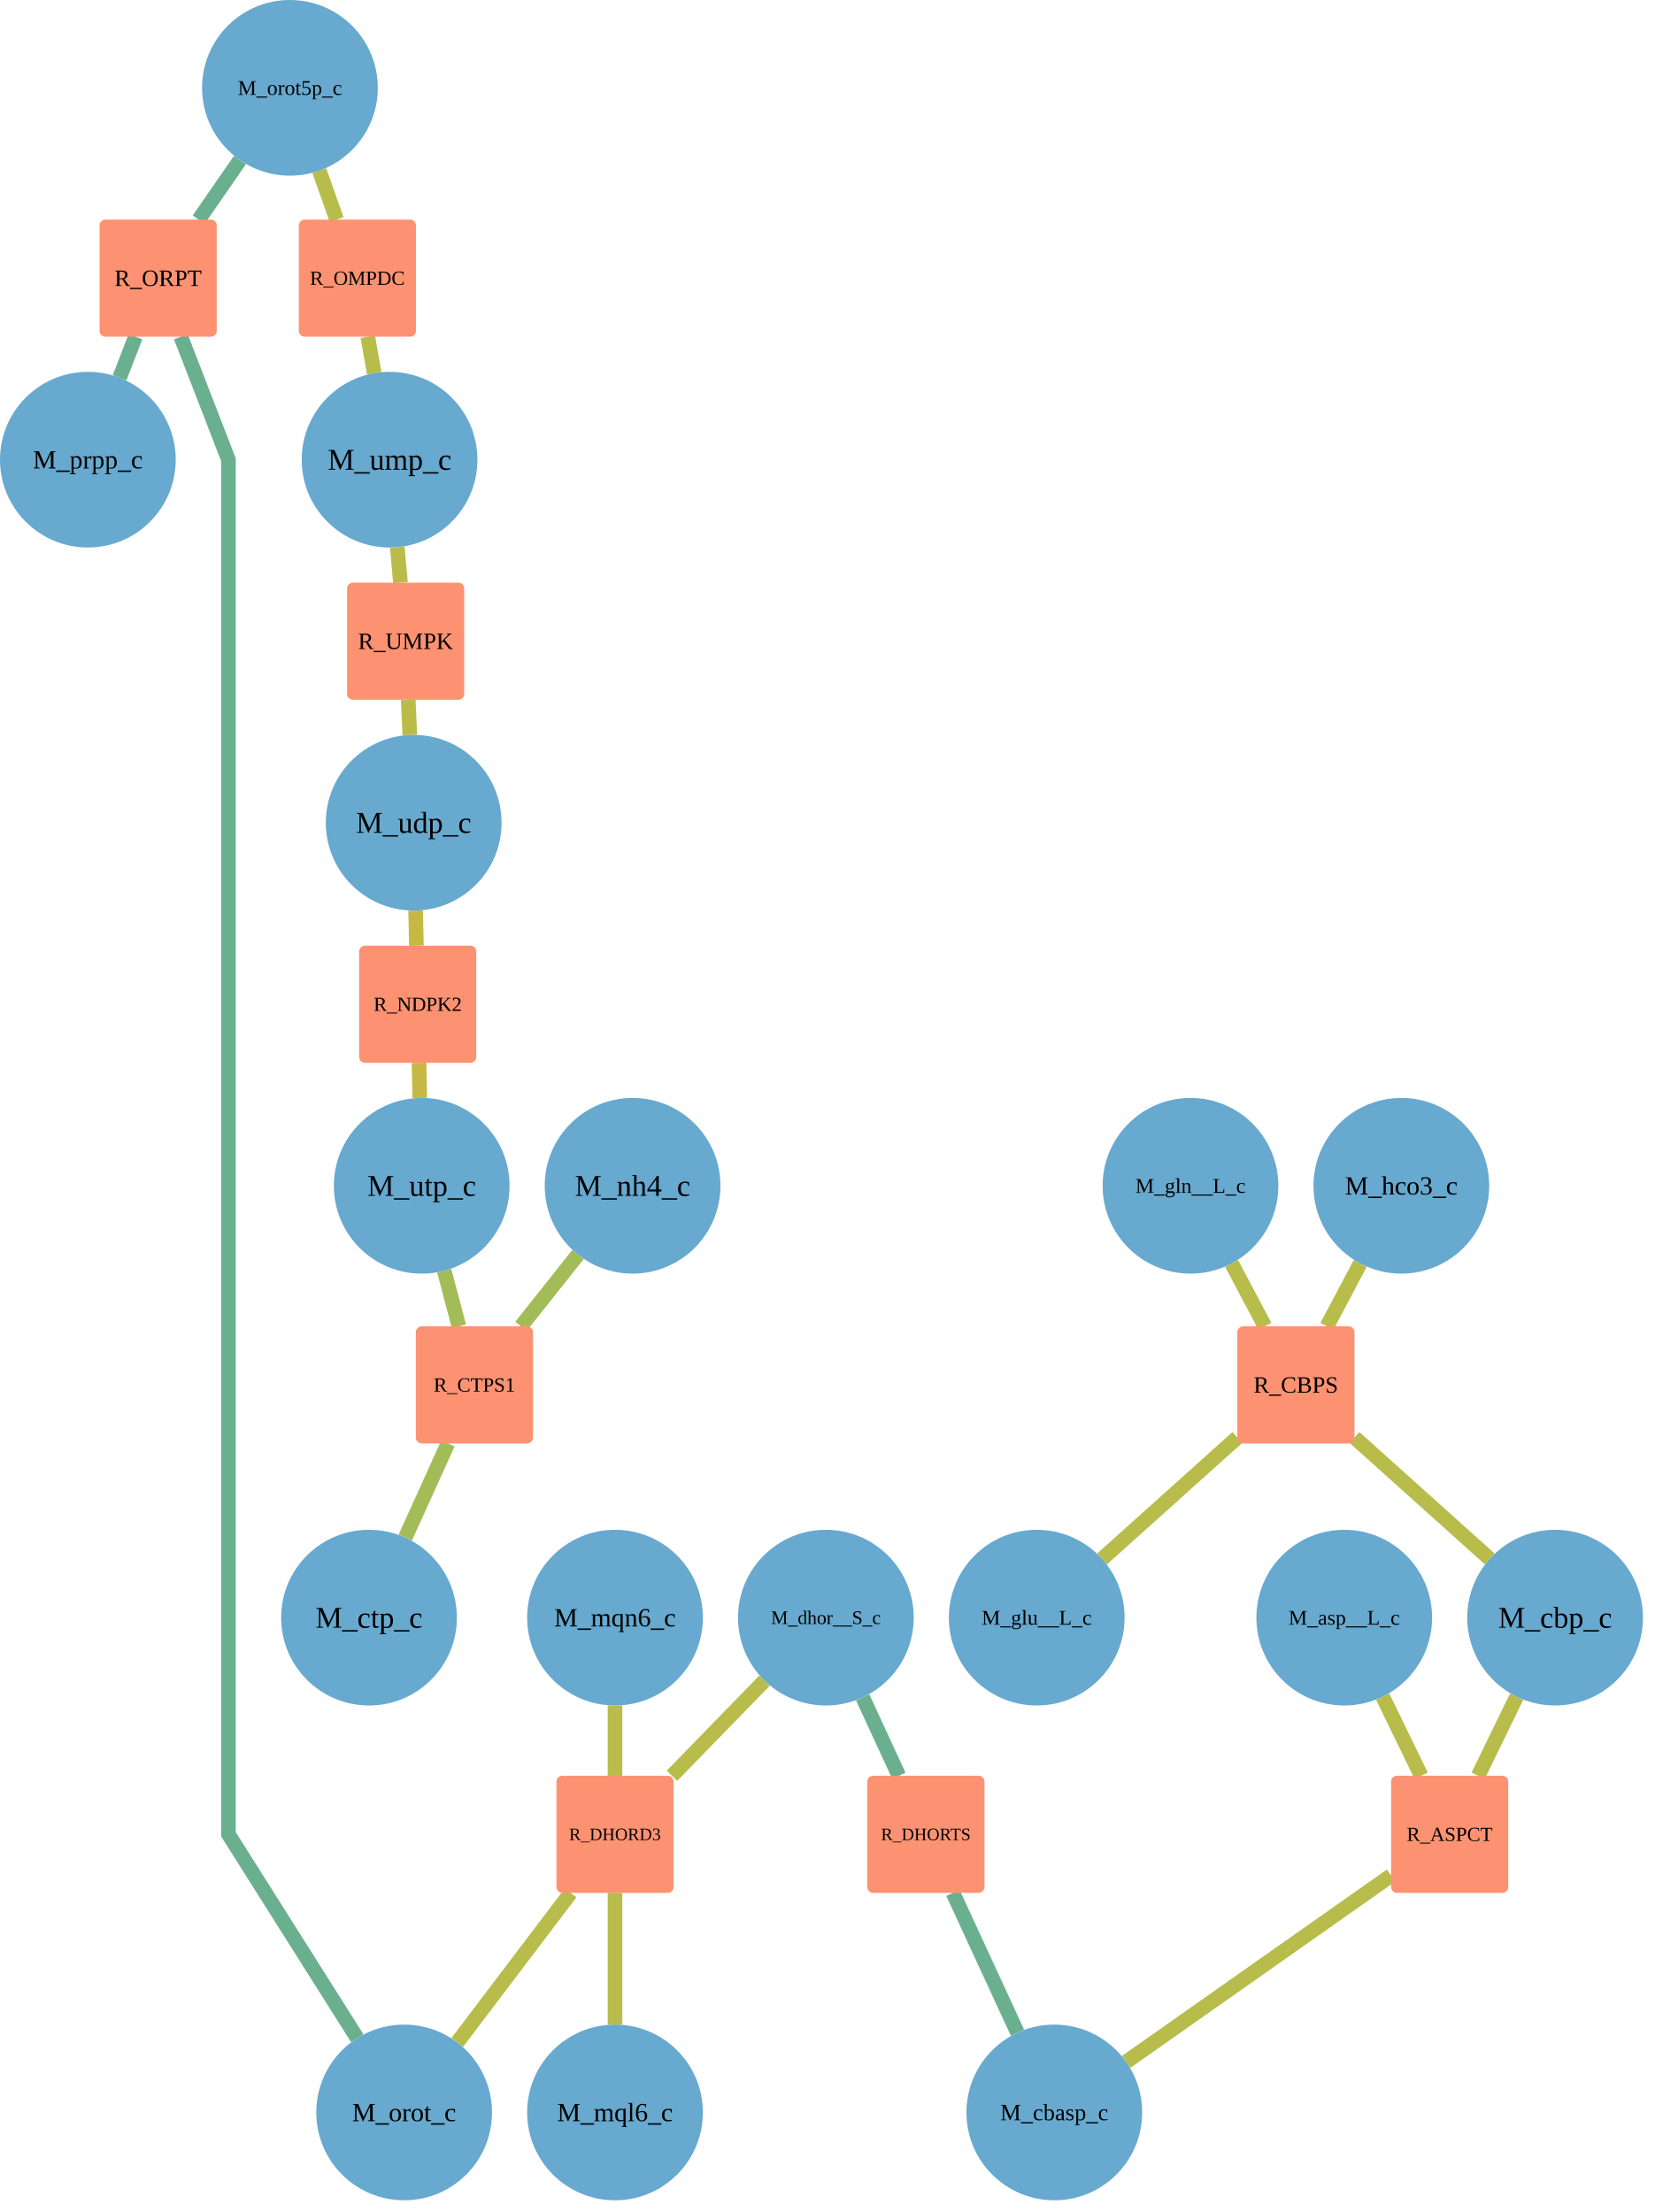
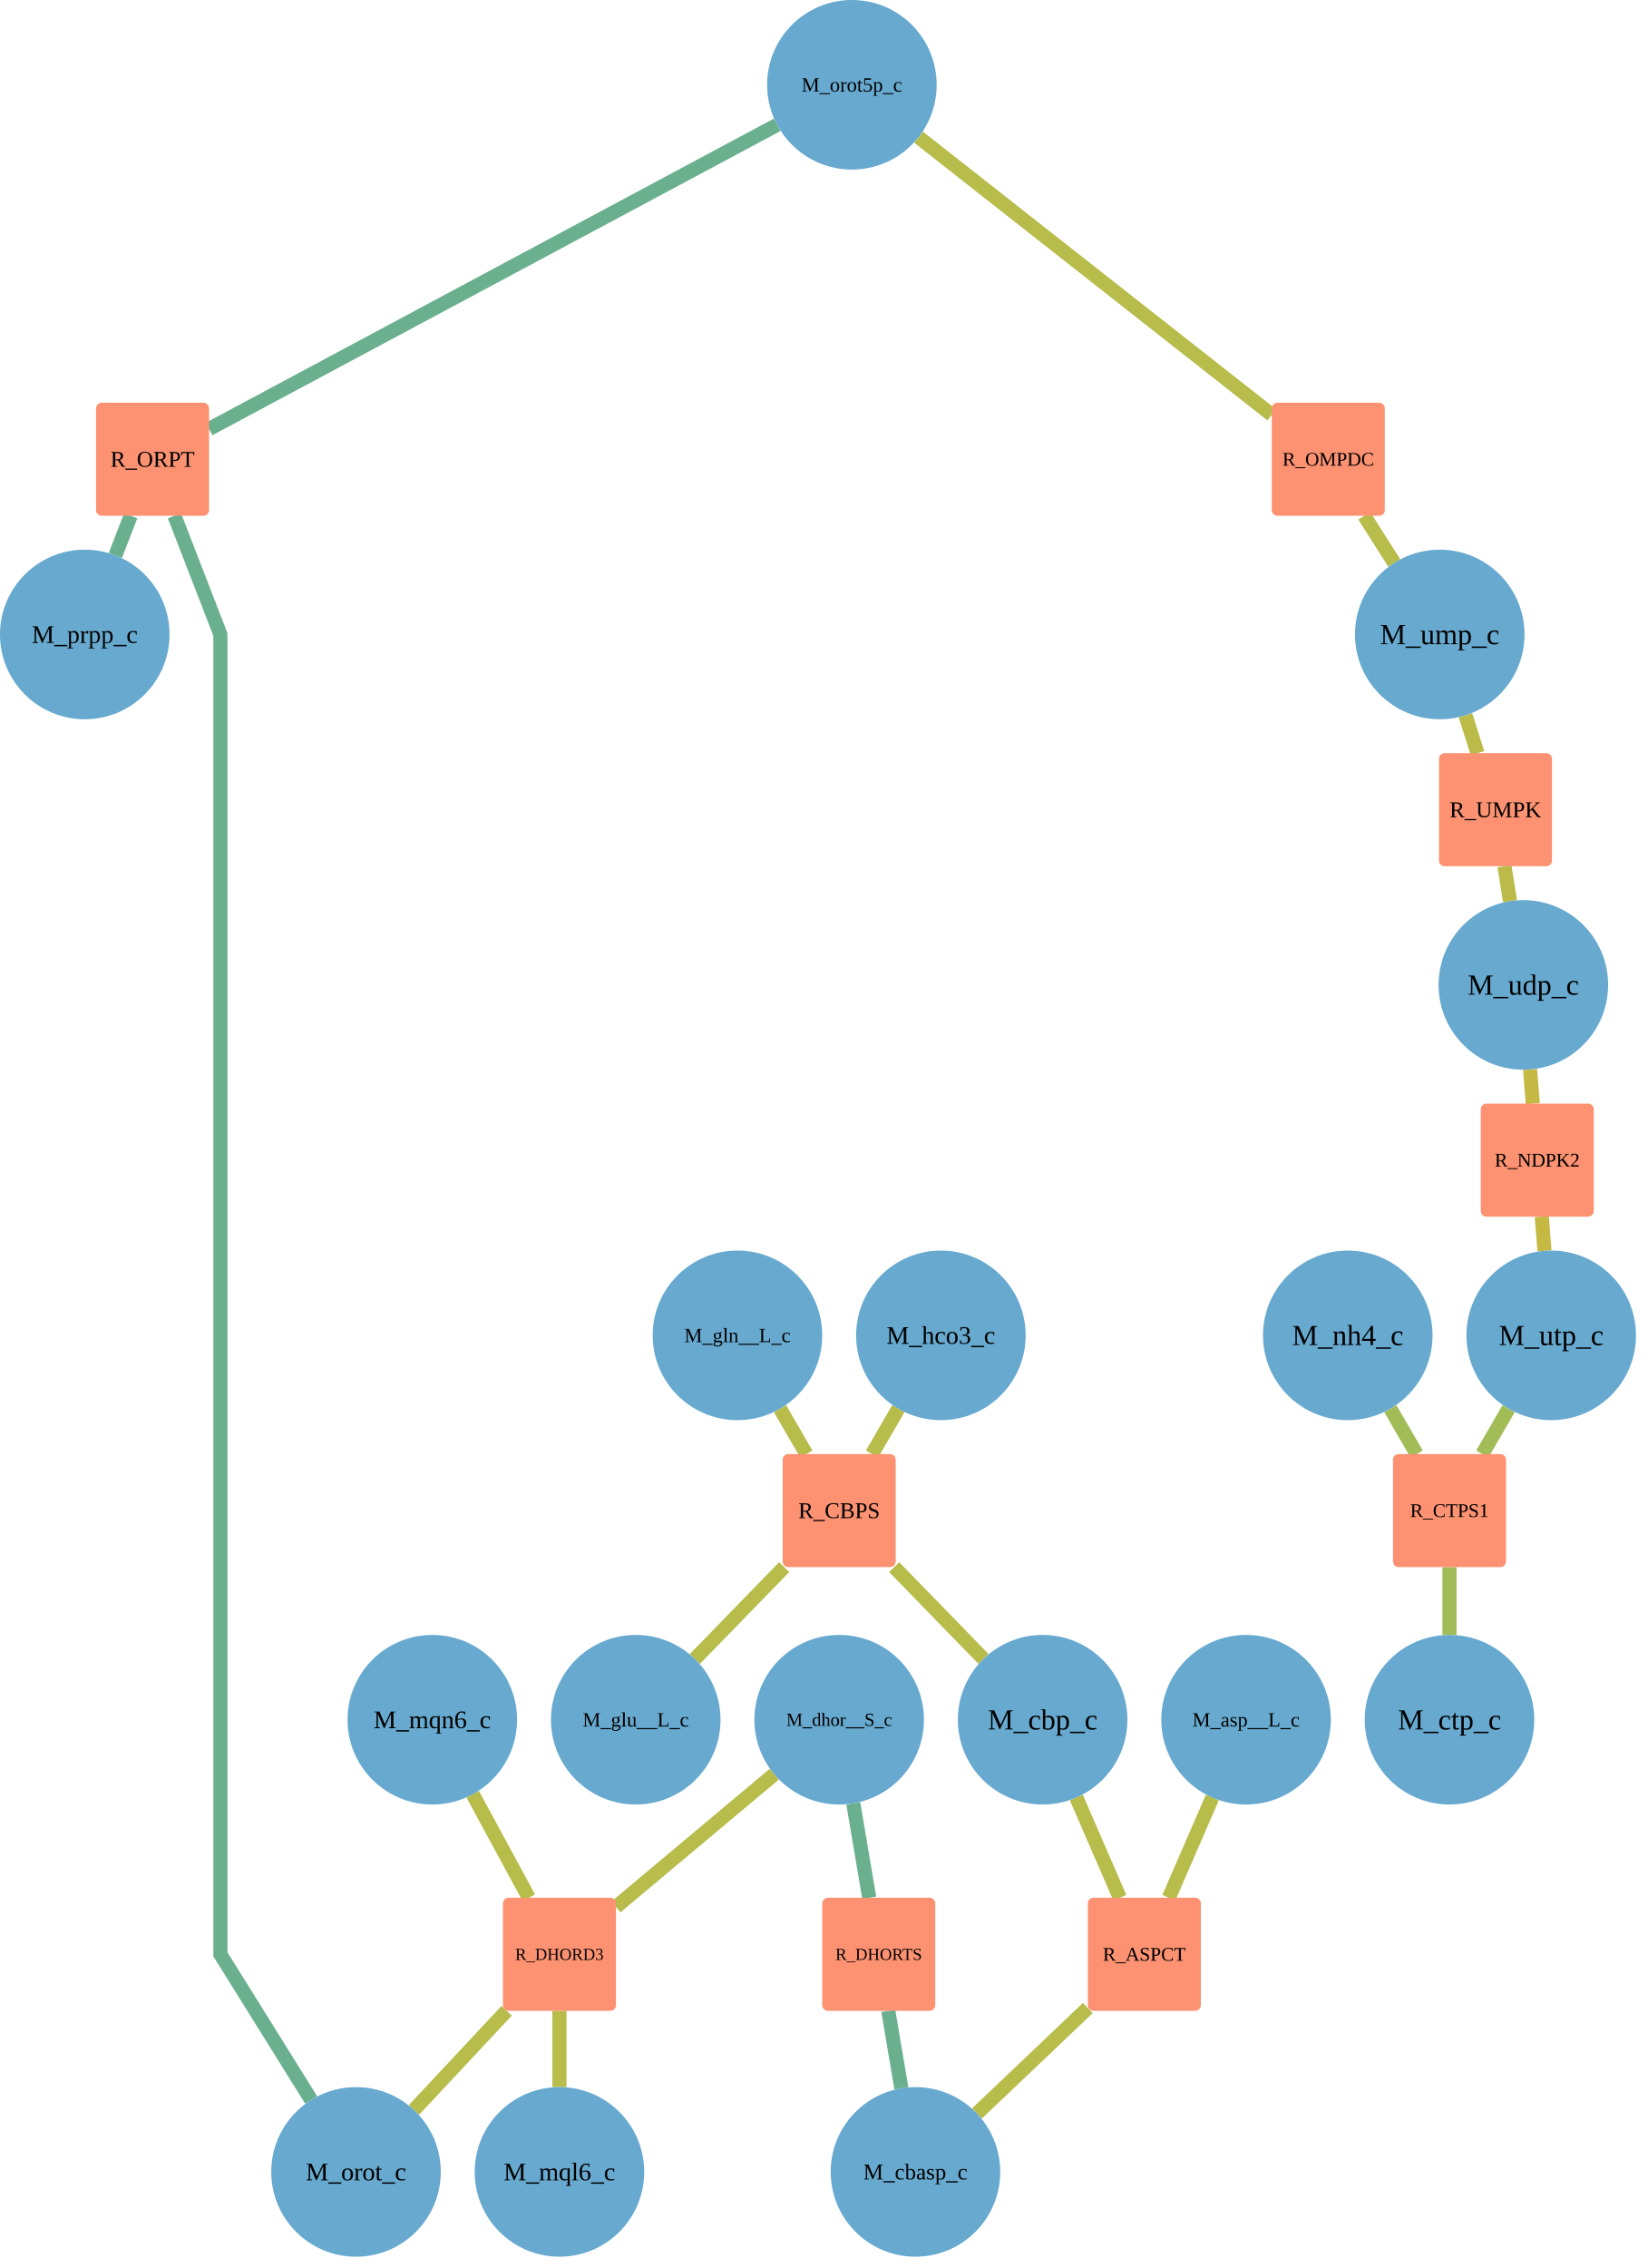
- <svg xmlns="http://www.w3.org/2000/svg" width="141.25" height="188.875" viewbox="0 0 151.25 198.875" version="1.1">
-   <rect width="141.25" height="188.875" fill="rgb(255,255,255)" />
-   <g desc="Graph" transform="translate(8,179.875) scale(1,-1)">
+ <svg xmlns="http://www.w3.org/2000/svg" width="145.75" height="200.625" viewbox="0 0 155.75 210.625" version="1.1">
+   <rect width="145.75" height="200.625" fill="rgb(255,255,255)" />
+   <g desc="Graph" transform="translate(8,191.625) scale(1,-1)">
    <g id="Edges" desc="This is the group of edges">
      <g id="0">
-         <path d="M 97.625,57.133 L 86.079,46.762" fill="none" stroke-width="1.25" stroke-opacity="1" stroke="rgb(183,188,75)" />
+         <path d="M 61.385,53 L 53.48,44.875" fill="none" stroke-width="1.25" stroke-opacity="1" stroke="rgb(183,188,75)" />
      </g>
      <g id="1">
-         <path d="M 40.711,18.25 L 31.03,5.477" fill="none" stroke-width="1.25" stroke-opacity="1" stroke="rgb(183,188,75)" />
+         <path d="M 36.825,13.75 L 28.622,4.978" fill="none" stroke-width="1.25" stroke-opacity="1" stroke="rgb(183,188,75)" />
      </g>
      <g id="2">
-         <path d="M 7.435,151.125 L 11.5,140.625 11.5,23.25 22.495,5.841" fill="none" stroke-width="1.25" stroke-opacity="1" stroke="rgb(107,176,142)" />
+         <path d="M 7.435,146 L 11.5,135.5 11.5,18.75 19.532,5.865" fill="none" stroke-width="1.25" stroke-opacity="1" stroke="rgb(107,176,142)" />
      </g>
      <g id="3">
-         <path d="M 107.625,57.133 L 119.171,46.762" fill="none" stroke-width="1.25" stroke-opacity="1" stroke="rgb(183,188,75)" />
+         <path d="M 71.115,53 L 79.02,44.875" fill="none" stroke-width="1.25" stroke-opacity="1" stroke="rgb(183,188,75)" />
      </g>
      <g id="4">
-         <path d="M 26.848,120.125 L 26.982,117.118" fill="none" stroke-width="1.25" stroke-opacity="1" stroke="rgb(187,187,73)" />
+         <path d="M 125.114,115 L 125.606,111.907" fill="none" stroke-width="1.25" stroke-opacity="1" stroke="rgb(187,187,73)" />
      </g>
      <g id="5">
-         <path d="M 73.346,18.25 L 78.857,6.31" fill="none" stroke-width="1.25" stroke-opacity="1" stroke="rgb(107,176,142)" />
+         <path d="M 70.595,13.75 L 71.752,6.895" fill="none" stroke-width="1.25" stroke-opacity="1" stroke="rgb(107,176,142)" />
      </g>
      <g id="6">
-         <path d="M 110.031,35.006 L 113.318,28.25" fill="none" stroke-width="1.25" stroke-opacity="1" stroke="rgb(183,188,75)" />
+         <path d="M 99.266,32.619 L 95.419,23.75" fill="none" stroke-width="1.25" stroke-opacity="1" stroke="rgb(183,188,75)" />
      </g>
      <g id="7">
-         <path d="M 12.481,166.209 L 8.962,161.125" fill="none" stroke-width="1.25" stroke-opacity="1" stroke="rgb(107,176,142)" />
+         <path d="M 60.763,180.585 L 10.5,153.677" fill="none" stroke-width="1.25" stroke-opacity="1" stroke="rgb(107,176,142)" />
      </g>
      <g id="8">
-         <path d="M 29.919,71.375 L 31.177,66.625" fill="none" stroke-width="1.25" stroke-opacity="1" stroke="rgb(162,189,88)" />
+         <path d="M 125.484,67.014 L 123.153,63" fill="none" stroke-width="1.25" stroke-opacity="1" stroke="rgb(162,189,88)" />
      </g>
      <g id="9">
-         <path d="M 57.27,36.375 L 49.365,28.25" fill="none" stroke-width="1.25" stroke-opacity="1" stroke="rgb(183,188,75)" />
+         <path d="M 60.503,34.681 L 46.5,22.942" fill="none" stroke-width="1.25" stroke-opacity="1" stroke="rgb(183,188,75)" />
      </g>
      <g id="10">
-         <path d="M 44.5,18.25 L 44.5,7" fill="none" stroke-width="1.25" stroke-opacity="1" stroke="rgb(183,188,75)" />
+         <path d="M 41.5,13.75 L 41.5,7" fill="none" stroke-width="1.25" stroke-opacity="1" stroke="rgb(183,188,75)" />
      </g>
      <g id="11">
-         <path d="M 19.255,165.306 L 20.736,161.125" fill="none" stroke-width="1.25" stroke-opacity="1" stroke="rgb(183,188,75)" />
+         <path d="M 73.272,179.491 L 104.526,154.929" fill="none" stroke-width="1.25" stroke-opacity="1" stroke="rgb(183,188,75)" />
      </g>
      <g id="12">
-         <path d="M 3.565,151.125 L 2.207,147.619" fill="none" stroke-width="1.25" stroke-opacity="1" stroke="rgb(107,176,142)" />
+         <path d="M 3.565,146 L 2.207,142.494" fill="none" stroke-width="1.25" stroke-opacity="1" stroke="rgb(107,176,142)" />
      </g>
      <g id="13">
-         <path d="M 110.75,19.732 L 88.133,3.816" fill="none" stroke-width="1.25" stroke-opacity="1" stroke="rgb(183,188,75)" />
+         <path d="M 88.25,13.997 L 78.436,4.667" fill="none" stroke-width="1.25" stroke-opacity="1" stroke="rgb(183,188,75)" />
      </g>
      <g id="14">
-         <path d="M 65.643,34.94 L 68.731,28.25" fill="none" stroke-width="1.25" stroke-opacity="1" stroke="rgb(107,176,142)" />
+         <path d="M 67.498,32.105 L 68.908,23.75" fill="none" stroke-width="1.25" stroke-opacity="1" stroke="rgb(107,176,142)" />
      </g>
      <g id="15">
-         <path d="M 41.336,72.752 L 36.471,66.625" fill="none" stroke-width="1.25" stroke-opacity="1" stroke="rgb(162,189,88)" />
+         <path d="M 115.016,67.014 L 117.347,63" fill="none" stroke-width="1.25" stroke-opacity="1" stroke="rgb(162,189,88)" />
      </g>
      <g id="16">
-         <path d="M 25.916,133.154 L 26.184,130.125" fill="none" stroke-width="1.25" stroke-opacity="1" stroke="rgb(187,187,73)" />
+         <path d="M 121.662,128.353 L 122.728,125" fill="none" stroke-width="1.25" stroke-opacity="1" stroke="rgb(187,187,73)" />
      </g>
      <g id="17">
-         <path d="M 97.134,71.997 L 99.978,66.625" fill="none" stroke-width="1.25" stroke-opacity="1" stroke="rgb(183,188,75)" />
+         <path d="M 61.016,67.014 L 63.347,63" fill="none" stroke-width="1.25" stroke-opacity="1" stroke="rgb(183,188,75)" />
      </g>
      <g id="18">
-         <path d="M 44.5,34.25 L 44.5,28.25" fill="none" stroke-width="1.25" stroke-opacity="1" stroke="rgb(183,188,75)" />
+         <path d="M 33.825,32.907 L 38.789,23.75" fill="none" stroke-width="1.25" stroke-opacity="1" stroke="rgb(183,188,75)" />
      </g>
      <g id="19">
-         <path d="M 27.767,89.125 L 27.834,86.123" fill="none" stroke-width="1.25" stroke-opacity="1" stroke="rgb(197,185,68)" />
+         <path d="M 128.415,84 L 128.655,80.976" fill="none" stroke-width="1.25" stroke-opacity="1" stroke="rgb(197,185,68)" />
      </g>
      <g id="20">
-         <path d="M 108.116,71.997 L 105.272,66.625" fill="none" stroke-width="1.25" stroke-opacity="1" stroke="rgb(183,188,75)" />
+         <path d="M 71.484,67.014 L 69.153,63" fill="none" stroke-width="1.25" stroke-opacity="1" stroke="rgb(183,188,75)" />
      </g>
      <g id="21">
-         <path d="M 23.394,151.125 L 23.946,148.01" fill="none" stroke-width="1.25" stroke-opacity="1" stroke="rgb(183,188,75)" />
+         <path d="M 112.708,146 L 115.362,141.828" fill="none" stroke-width="1.25" stroke-opacity="1" stroke="rgb(183,188,75)" />
      </g>
      <g id="22">
-         <path d="M 30.236,56.625 L 26.594,48.582" fill="none" stroke-width="1.25" stroke-opacity="1" stroke="rgb(162,189,88)" />
+         <path d="M 120.25,53 L 120.25,47" fill="none" stroke-width="1.25" stroke-opacity="1" stroke="rgb(162,189,88)" />
      </g>
      <g id="23">
-         <path d="M 121.469,35.006 L 118.182,28.25" fill="none" stroke-width="1.25" stroke-opacity="1" stroke="rgb(183,188,75)" />
+         <path d="M 87.234,32.619 L 91.081,23.75" fill="none" stroke-width="1.25" stroke-opacity="1" stroke="rgb(183,188,75)" />
      </g>
      <g id="24">
-         <path d="M 27.48,102.127 L 27.546,99.125" fill="none" stroke-width="1.25" stroke-opacity="1" stroke="rgb(197,185,68)" />
+         <path d="M 127.379,97.024 L 127.62,94" fill="none" stroke-width="1.25" stroke-opacity="1" stroke="rgb(197,185,68)" />
      </g>
    </g>
    <g id="Nodes" desc="This is the group of nodes">
      <g id="0">
-         <ellipse cx="25.254" cy="140.625" rx="7.5" ry="7.5" fill="rgb(103,169,207)" fill-opacity="1" />
-         <text x="25.254" y="-139.768" font-size="2.571" text-anchor="middle" transform="scale(1,-1)" stroke-width="0" fill="rgb(0,0,0)" fill-opacity="1">M_ump_c</text>
+         <ellipse cx="119.388" cy="135.5" rx="7.5" ry="7.5" fill="rgb(103,169,207)" fill-opacity="1" />
+         <text x="119.388" y="-134.643" font-size="2.571" text-anchor="middle" transform="scale(1,-1)" stroke-width="0" fill="rgb(0,0,0)" fill-opacity="1">M_ump_c</text>
      </g>
      <g id="1">
-         <ellipse cx="26.5" cy="-0.5" rx="7.5" ry="7.5" fill="rgb(103,169,207)" fill-opacity="1" />
-         <text x="26.5" y="1.25" font-size="2.25" text-anchor="middle" transform="scale(1,-1)" stroke-width="0" fill="rgb(0,0,0)" fill-opacity="1">M_orot_c</text>
+         <ellipse cx="23.5" cy="-0.5" rx="7.5" ry="7.5" fill="rgb(103,169,207)" fill-opacity="1" />
+         <text x="23.5" y="1.25" font-size="2.25" text-anchor="middle" transform="scale(1,-1)" stroke-width="0" fill="rgb(0,0,0)" fill-opacity="1">M_orot_c</text>
      </g>
      <g id="2">
-         <ellipse cx="28" cy="78.625" rx="7.5" ry="7.5" fill="rgb(103,169,207)" fill-opacity="1" />
-         <text x="28" y="-77.768" font-size="2.571" text-anchor="middle" transform="scale(1,-1)" stroke-width="0" fill="rgb(0,0,0)" fill-opacity="1">M_utp_c</text>
+         <ellipse cx="129.25" cy="73.5" rx="7.5" ry="7.5" fill="rgb(103,169,207)" fill-opacity="1" />
+         <text x="129.25" y="-72.643" font-size="2.571" text-anchor="middle" transform="scale(1,-1)" stroke-width="0" fill="rgb(0,0,0)" fill-opacity="1">M_utp_c</text>
      </g>
      <g id="3">
-         <rect x="17.508" y="151.125" width="10" height="10" rx="0.5" ry="0.5" fill="rgb(252,146,114)" fill-opacity="1" />
-         <text x="22.508" y="-155.554" font-size="1.714" text-anchor="middle" transform="scale(1,-1)" stroke-width="0" fill="rgb(0,0,0)" fill-opacity="1">R_OMPDC</text>
+         <rect x="104.526" y="146" width="10" height="10" rx="0.5" ry="0.5" fill="rgb(252,146,114)" fill-opacity="1" />
+         <text x="109.526" y="-150.429" font-size="1.714" text-anchor="middle" transform="scale(1,-1)" stroke-width="0" fill="rgb(0,0,0)" fill-opacity="1">R_OMPDC</text>
      </g>
      <g id="4">
-         <ellipse cx="80.5" cy="41.75" rx="7.5" ry="7.5" fill="rgb(103,169,207)" fill-opacity="1" />
-         <text x="80.5" y="-41.15" font-size="1.8" text-anchor="middle" transform="scale(1,-1)" stroke-width="0" fill="rgb(0,0,0)" fill-opacity="1">M_glu__L_c</text>
+         <ellipse cx="48.25" cy="39.5" rx="7.5" ry="7.5" fill="rgb(103,169,207)" fill-opacity="1" />
+         <text x="48.25" y="-38.9" font-size="1.8" text-anchor="middle" transform="scale(1,-1)" stroke-width="0" fill="rgb(0,0,0)" fill-opacity="1">M_glu__L_c</text>
      </g>
      <g id="5">
-         <rect x="39.5" y="18.25" width="10" height="10" rx="0.5" ry="0.5" fill="rgb(252,146,114)" fill-opacity="1" />
-         <text x="44.5" y="-22.75" font-size="1.5" text-anchor="middle" transform="scale(1,-1)" stroke-width="0" fill="rgb(0,0,0)" fill-opacity="1">R_DHORD3</text>
+         <rect x="36.5" y="13.75" width="10" height="10" rx="0.5" ry="0.5" fill="rgb(252,146,114)" fill-opacity="1" />
+         <text x="41.5" y="-18.25" font-size="1.5" text-anchor="middle" transform="scale(1,-1)" stroke-width="0" fill="rgb(0,0,0)" fill-opacity="1">R_DHORD3</text>
      </g>
      <g id="6">
-         <rect x="27.5" y="56.625" width="10" height="10" rx="0.5" ry="0.5" fill="rgb(252,146,114)" fill-opacity="1" />
-         <text x="32.5" y="-61.054" font-size="1.714" text-anchor="middle" transform="scale(1,-1)" stroke-width="0" fill="rgb(0,0,0)" fill-opacity="1">R_CTPS1</text>
+         <rect x="115.25" y="53" width="10" height="10" rx="0.5" ry="0.5" fill="rgb(252,146,114)" fill-opacity="1" />
+         <text x="120.25" y="-57.429" font-size="1.714" text-anchor="middle" transform="scale(1,-1)" stroke-width="0" fill="rgb(0,0,0)" fill-opacity="1">R_CTPS1</text>
      </g>
      <g id="7">
-         <rect x="0.5" y="151.125" width="10" height="10" rx="0.5" ry="0.5" fill="rgb(252,146,114)" fill-opacity="1" />
-         <text x="5.5" y="-155.458" font-size="2" text-anchor="middle" transform="scale(1,-1)" stroke-width="0" fill="rgb(0,0,0)" fill-opacity="1">R_ORPT</text>
+         <rect x="0.5" y="146" width="10" height="10" rx="0.5" ry="0.5" fill="rgb(252,146,114)" fill-opacity="1" />
+         <text x="5.5" y="-150.333" font-size="2" text-anchor="middle" transform="scale(1,-1)" stroke-width="0" fill="rgb(0,0,0)" fill-opacity="1">R_ORPT</text>
      </g>
      <g id="8">
-         <rect x="97.625" y="56.625" width="10" height="10" rx="0.5" ry="0.5" fill="rgb(252,146,114)" fill-opacity="1" />
-         <text x="102.625" y="-60.958" font-size="2" text-anchor="middle" transform="scale(1,-1)" stroke-width="0" fill="rgb(0,0,0)" fill-opacity="1">R_CBPS</text>
+         <rect x="61.25" y="53" width="10" height="10" rx="0.5" ry="0.5" fill="rgb(252,146,114)" fill-opacity="1" />
+         <text x="66.25" y="-57.333" font-size="2" text-anchor="middle" transform="scale(1,-1)" stroke-width="0" fill="rgb(0,0,0)" fill-opacity="1">R_CBPS</text>
      </g>
      <g id="9">
-         <ellipse cx="46" cy="78.625" rx="7.5" ry="7.5" fill="rgb(103,169,207)" fill-opacity="1" />
-         <text x="46" y="-77.768" font-size="2.571" text-anchor="middle" transform="scale(1,-1)" stroke-width="0" fill="rgb(0,0,0)" fill-opacity="1">M_nh4_c</text>
+         <ellipse cx="111.25" cy="73.5" rx="7.5" ry="7.5" fill="rgb(103,169,207)" fill-opacity="1" />
+         <text x="111.25" y="-72.643" font-size="2.571" text-anchor="middle" transform="scale(1,-1)" stroke-width="0" fill="rgb(0,0,0)" fill-opacity="1">M_nh4_c</text>
      </g>
      <g id="10">
-         <ellipse cx="27.314" cy="109.625" rx="7.5" ry="7.5" fill="rgb(103,169,207)" fill-opacity="1" />
-         <text x="27.314" y="-108.768" font-size="2.571" text-anchor="middle" transform="scale(1,-1)" stroke-width="0" fill="rgb(0,0,0)" fill-opacity="1">M_udp_c</text>
+         <ellipse cx="126.785" cy="104.5" rx="7.5" ry="7.5" fill="rgb(103,169,207)" fill-opacity="1" />
+         <text x="126.785" y="-103.643" font-size="2.571" text-anchor="middle" transform="scale(1,-1)" stroke-width="0" fill="rgb(0,0,0)" fill-opacity="1">M_udp_c</text>
      </g>
      <g id="11">
-         <rect x="22.657" y="89.125" width="10" height="10" rx="0.5" ry="0.5" fill="rgb(252,146,114)" fill-opacity="1" />
-         <text x="27.657" y="-93.554" font-size="1.714" text-anchor="middle" transform="scale(1,-1)" stroke-width="0" fill="rgb(0,0,0)" fill-opacity="1">R_NDPK2</text>
+         <rect x="123.017" y="84" width="10" height="10" rx="0.5" ry="0.5" fill="rgb(252,146,114)" fill-opacity="1" />
+         <text x="128.017" y="-88.429" font-size="1.714" text-anchor="middle" transform="scale(1,-1)" stroke-width="0" fill="rgb(0,0,0)" fill-opacity="1">R_NDPK2</text>
      </g>
      <g id="12">
-         <ellipse cx="93.625" cy="78.625" rx="7.5" ry="7.5" fill="rgb(103,169,207)" fill-opacity="1" />
-         <text x="93.625" y="-78.025" font-size="1.8" text-anchor="middle" transform="scale(1,-1)" stroke-width="0" fill="rgb(0,0,0)" fill-opacity="1">M_gln__L_c</text>
+         <ellipse cx="57.25" cy="73.5" rx="7.5" ry="7.5" fill="rgb(103,169,207)" fill-opacity="1" />
+         <text x="57.25" y="-72.9" font-size="1.8" text-anchor="middle" transform="scale(1,-1)" stroke-width="0" fill="rgb(0,0,0)" fill-opacity="1">M_gln__L_c</text>
      </g>
      <g id="13">
-         <rect x="110.75" y="18.25" width="10" height="10" rx="0.5" ry="0.5" fill="rgb(252,146,114)" fill-opacity="1" />
-         <text x="115.75" y="-22.679" font-size="1.714" text-anchor="middle" transform="scale(1,-1)" stroke-width="0" fill="rgb(0,0,0)" fill-opacity="1">R_ASPCT</text>
+         <rect x="88.25" y="13.75" width="10" height="10" rx="0.5" ry="0.5" fill="rgb(252,146,114)" fill-opacity="1" />
+         <text x="93.25" y="-18.179" font-size="1.714" text-anchor="middle" transform="scale(1,-1)" stroke-width="0" fill="rgb(0,0,0)" fill-opacity="1">R_ASPCT</text>
      </g>
      <g id="14">
-         <ellipse cx="62.5" cy="41.75" rx="7.5" ry="7.5" fill="rgb(103,169,207)" fill-opacity="1" />
-         <text x="62.5" y="-41.205" font-size="1.636" text-anchor="middle" transform="scale(1,-1)" stroke-width="0" fill="rgb(0,0,0)" fill-opacity="1">M_dhor__S_c</text>
+         <ellipse cx="66.25" cy="39.5" rx="7.5" ry="7.5" fill="rgb(103,169,207)" fill-opacity="1" />
+         <text x="66.25" y="-38.955" font-size="1.636" text-anchor="middle" transform="scale(1,-1)" stroke-width="0" fill="rgb(0,0,0)" fill-opacity="1">M_dhor__S_c</text>
      </g>
      <g id="15">
-         <ellipse cx="23.5" cy="41.75" rx="7.5" ry="7.5" fill="rgb(103,169,207)" fill-opacity="1" />
-         <text x="23.5" y="-40.893" font-size="2.571" text-anchor="middle" transform="scale(1,-1)" stroke-width="0" fill="rgb(0,0,0)" fill-opacity="1">M_ctp_c</text>
+         <ellipse cx="120.25" cy="39.5" rx="7.5" ry="7.5" fill="rgb(103,169,207)" fill-opacity="1" />
+         <text x="120.25" y="-38.643" font-size="2.571" text-anchor="middle" transform="scale(1,-1)" stroke-width="0" fill="rgb(0,0,0)" fill-opacity="1">M_ctp_c</text>
      </g>
      <g id="16">
-         <ellipse cx="82" cy="-0.5" rx="7.5" ry="7.5" fill="rgb(103,169,207)" fill-opacity="1" />
-         <text x="82" y="1.167" font-size="2" text-anchor="middle" transform="scale(1,-1)" stroke-width="0" fill="rgb(0,0,0)" fill-opacity="1">M_cbasp_c</text>
+         <ellipse cx="73" cy="-0.5" rx="7.5" ry="7.5" fill="rgb(103,169,207)" fill-opacity="1" />
+         <text x="73" y="1.167" font-size="2" text-anchor="middle" transform="scale(1,-1)" stroke-width="0" fill="rgb(0,0,0)" fill-opacity="1">M_cbasp_c</text>
      </g>
      <g id="17">
-         <rect x="21.627" y="120.125" width="10" height="10" rx="0.5" ry="0.5" fill="rgb(252,146,114)" fill-opacity="1" />
-         <text x="26.627" y="-124.458" font-size="2" text-anchor="middle" transform="scale(1,-1)" stroke-width="0" fill="rgb(0,0,0)" fill-opacity="1">R_UMPK</text>
+         <rect x="119.319" y="115" width="10" height="10" rx="0.5" ry="0.5" fill="rgb(252,146,114)" fill-opacity="1" />
+         <text x="124.319" y="-119.333" font-size="2" text-anchor="middle" transform="scale(1,-1)" stroke-width="0" fill="rgb(0,0,0)" fill-opacity="1">R_UMPK</text>
      </g>
      <g id="18">
-         <ellipse cx="111.625" cy="78.625" rx="7.5" ry="7.5" fill="rgb(103,169,207)" fill-opacity="1" />
-         <text x="111.625" y="-77.875" font-size="2.25" text-anchor="middle" transform="scale(1,-1)" stroke-width="0" fill="rgb(0,0,0)" fill-opacity="1">M_hco3_c</text>
+         <ellipse cx="75.25" cy="73.5" rx="7.5" ry="7.5" fill="rgb(103,169,207)" fill-opacity="1" />
+         <text x="75.25" y="-72.75" font-size="2.25" text-anchor="middle" transform="scale(1,-1)" stroke-width="0" fill="rgb(0,0,0)" fill-opacity="1">M_hco3_c</text>
      </g>
      <g id="19">
-         <ellipse cx="16.75" cy="172.375" rx="7.5" ry="7.5" fill="rgb(103,169,207)" fill-opacity="1" />
-         <text x="16.75" y="-171.775" font-size="1.8" text-anchor="middle" transform="scale(1,-1)" stroke-width="0" fill="rgb(0,0,0)" fill-opacity="1">M_orot5p_c</text>
+         <ellipse cx="67.375" cy="184.125" rx="7.5" ry="7.5" fill="rgb(103,169,207)" fill-opacity="1" />
+         <text x="67.375" y="-183.525" font-size="1.8" text-anchor="middle" transform="scale(1,-1)" stroke-width="0" fill="rgb(0,0,0)" fill-opacity="1">M_orot5p_c</text>
      </g>
      <g id="20">
-         <ellipse cx="-0.5" cy="140.625" rx="7.5" ry="7.5" fill="rgb(103,169,207)" fill-opacity="1" />
-         <text x="-0.5" y="-139.875" font-size="2.25" text-anchor="middle" transform="scale(1,-1)" stroke-width="0" fill="rgb(0,0,0)" fill-opacity="1">M_prpp_c</text>
+         <ellipse cx="-0.5" cy="135.5" rx="7.5" ry="7.5" fill="rgb(103,169,207)" fill-opacity="1" />
+         <text x="-0.5" y="-134.75" font-size="2.25" text-anchor="middle" transform="scale(1,-1)" stroke-width="0" fill="rgb(0,0,0)" fill-opacity="1">M_prpp_c</text>
      </g>
      <g id="21">
-         <ellipse cx="106.75" cy="41.75" rx="7.5" ry="7.5" fill="rgb(103,169,207)" fill-opacity="1" />
-         <text x="106.75" y="-41.15" font-size="1.8" text-anchor="middle" transform="scale(1,-1)" stroke-width="0" fill="rgb(0,0,0)" fill-opacity="1">M_asp__L_c</text>
+         <ellipse cx="102.25" cy="39.5" rx="7.5" ry="7.5" fill="rgb(103,169,207)" fill-opacity="1" />
+         <text x="102.25" y="-38.9" font-size="1.8" text-anchor="middle" transform="scale(1,-1)" stroke-width="0" fill="rgb(0,0,0)" fill-opacity="1">M_asp__L_c</text>
      </g>
      <g id="22">
-         <ellipse cx="44.5" cy="41.75" rx="7.5" ry="7.5" fill="rgb(103,169,207)" fill-opacity="1" />
-         <text x="44.5" y="-41" font-size="2.25" text-anchor="middle" transform="scale(1,-1)" stroke-width="0" fill="rgb(0,0,0)" fill-opacity="1">M_mqn6_c</text>
+         <ellipse cx="30.25" cy="39.5" rx="7.5" ry="7.5" fill="rgb(103,169,207)" fill-opacity="1" />
+         <text x="30.25" y="-38.75" font-size="2.25" text-anchor="middle" transform="scale(1,-1)" stroke-width="0" fill="rgb(0,0,0)" fill-opacity="1">M_mqn6_c</text>
      </g>
      <g id="23">
-         <rect x="66.038" y="18.25" width="10" height="10" rx="0.5" ry="0.5" fill="rgb(252,146,114)" fill-opacity="1" />
-         <text x="71.038" y="-22.75" font-size="1.5" text-anchor="middle" transform="scale(1,-1)" stroke-width="0" fill="rgb(0,0,0)" fill-opacity="1">R_DHORTS</text>
+         <rect x="64.752" y="13.75" width="10" height="10" rx="0.5" ry="0.5" fill="rgb(252,146,114)" fill-opacity="1" />
+         <text x="69.752" y="-18.25" font-size="1.5" text-anchor="middle" transform="scale(1,-1)" stroke-width="0" fill="rgb(0,0,0)" fill-opacity="1">R_DHORTS</text>
      </g>
      <g id="24">
-         <ellipse cx="124.75" cy="41.75" rx="7.5" ry="7.5" fill="rgb(103,169,207)" fill-opacity="1" />
-         <text x="124.75" y="-40.893" font-size="2.571" text-anchor="middle" transform="scale(1,-1)" stroke-width="0" fill="rgb(0,0,0)" fill-opacity="1">M_cbp_c</text>
+         <ellipse cx="84.25" cy="39.5" rx="7.5" ry="7.5" fill="rgb(103,169,207)" fill-opacity="1" />
+         <text x="84.25" y="-38.643" font-size="2.571" text-anchor="middle" transform="scale(1,-1)" stroke-width="0" fill="rgb(0,0,0)" fill-opacity="1">M_cbp_c</text>
      </g>
      <g id="25">
-         <ellipse cx="44.5" cy="-0.5" rx="7.5" ry="7.5" fill="rgb(103,169,207)" fill-opacity="1" />
-         <text x="44.5" y="1.25" font-size="2.25" text-anchor="middle" transform="scale(1,-1)" stroke-width="0" fill="rgb(0,0,0)" fill-opacity="1">M_mql6_c</text>
+         <ellipse cx="41.5" cy="-0.5" rx="7.5" ry="7.5" fill="rgb(103,169,207)" fill-opacity="1" />
+         <text x="41.5" y="1.25" font-size="2.25" text-anchor="middle" transform="scale(1,-1)" stroke-width="0" fill="rgb(0,0,0)" fill-opacity="1">M_mql6_c</text>
      </g>
    </g>
  </g>
</svg>
